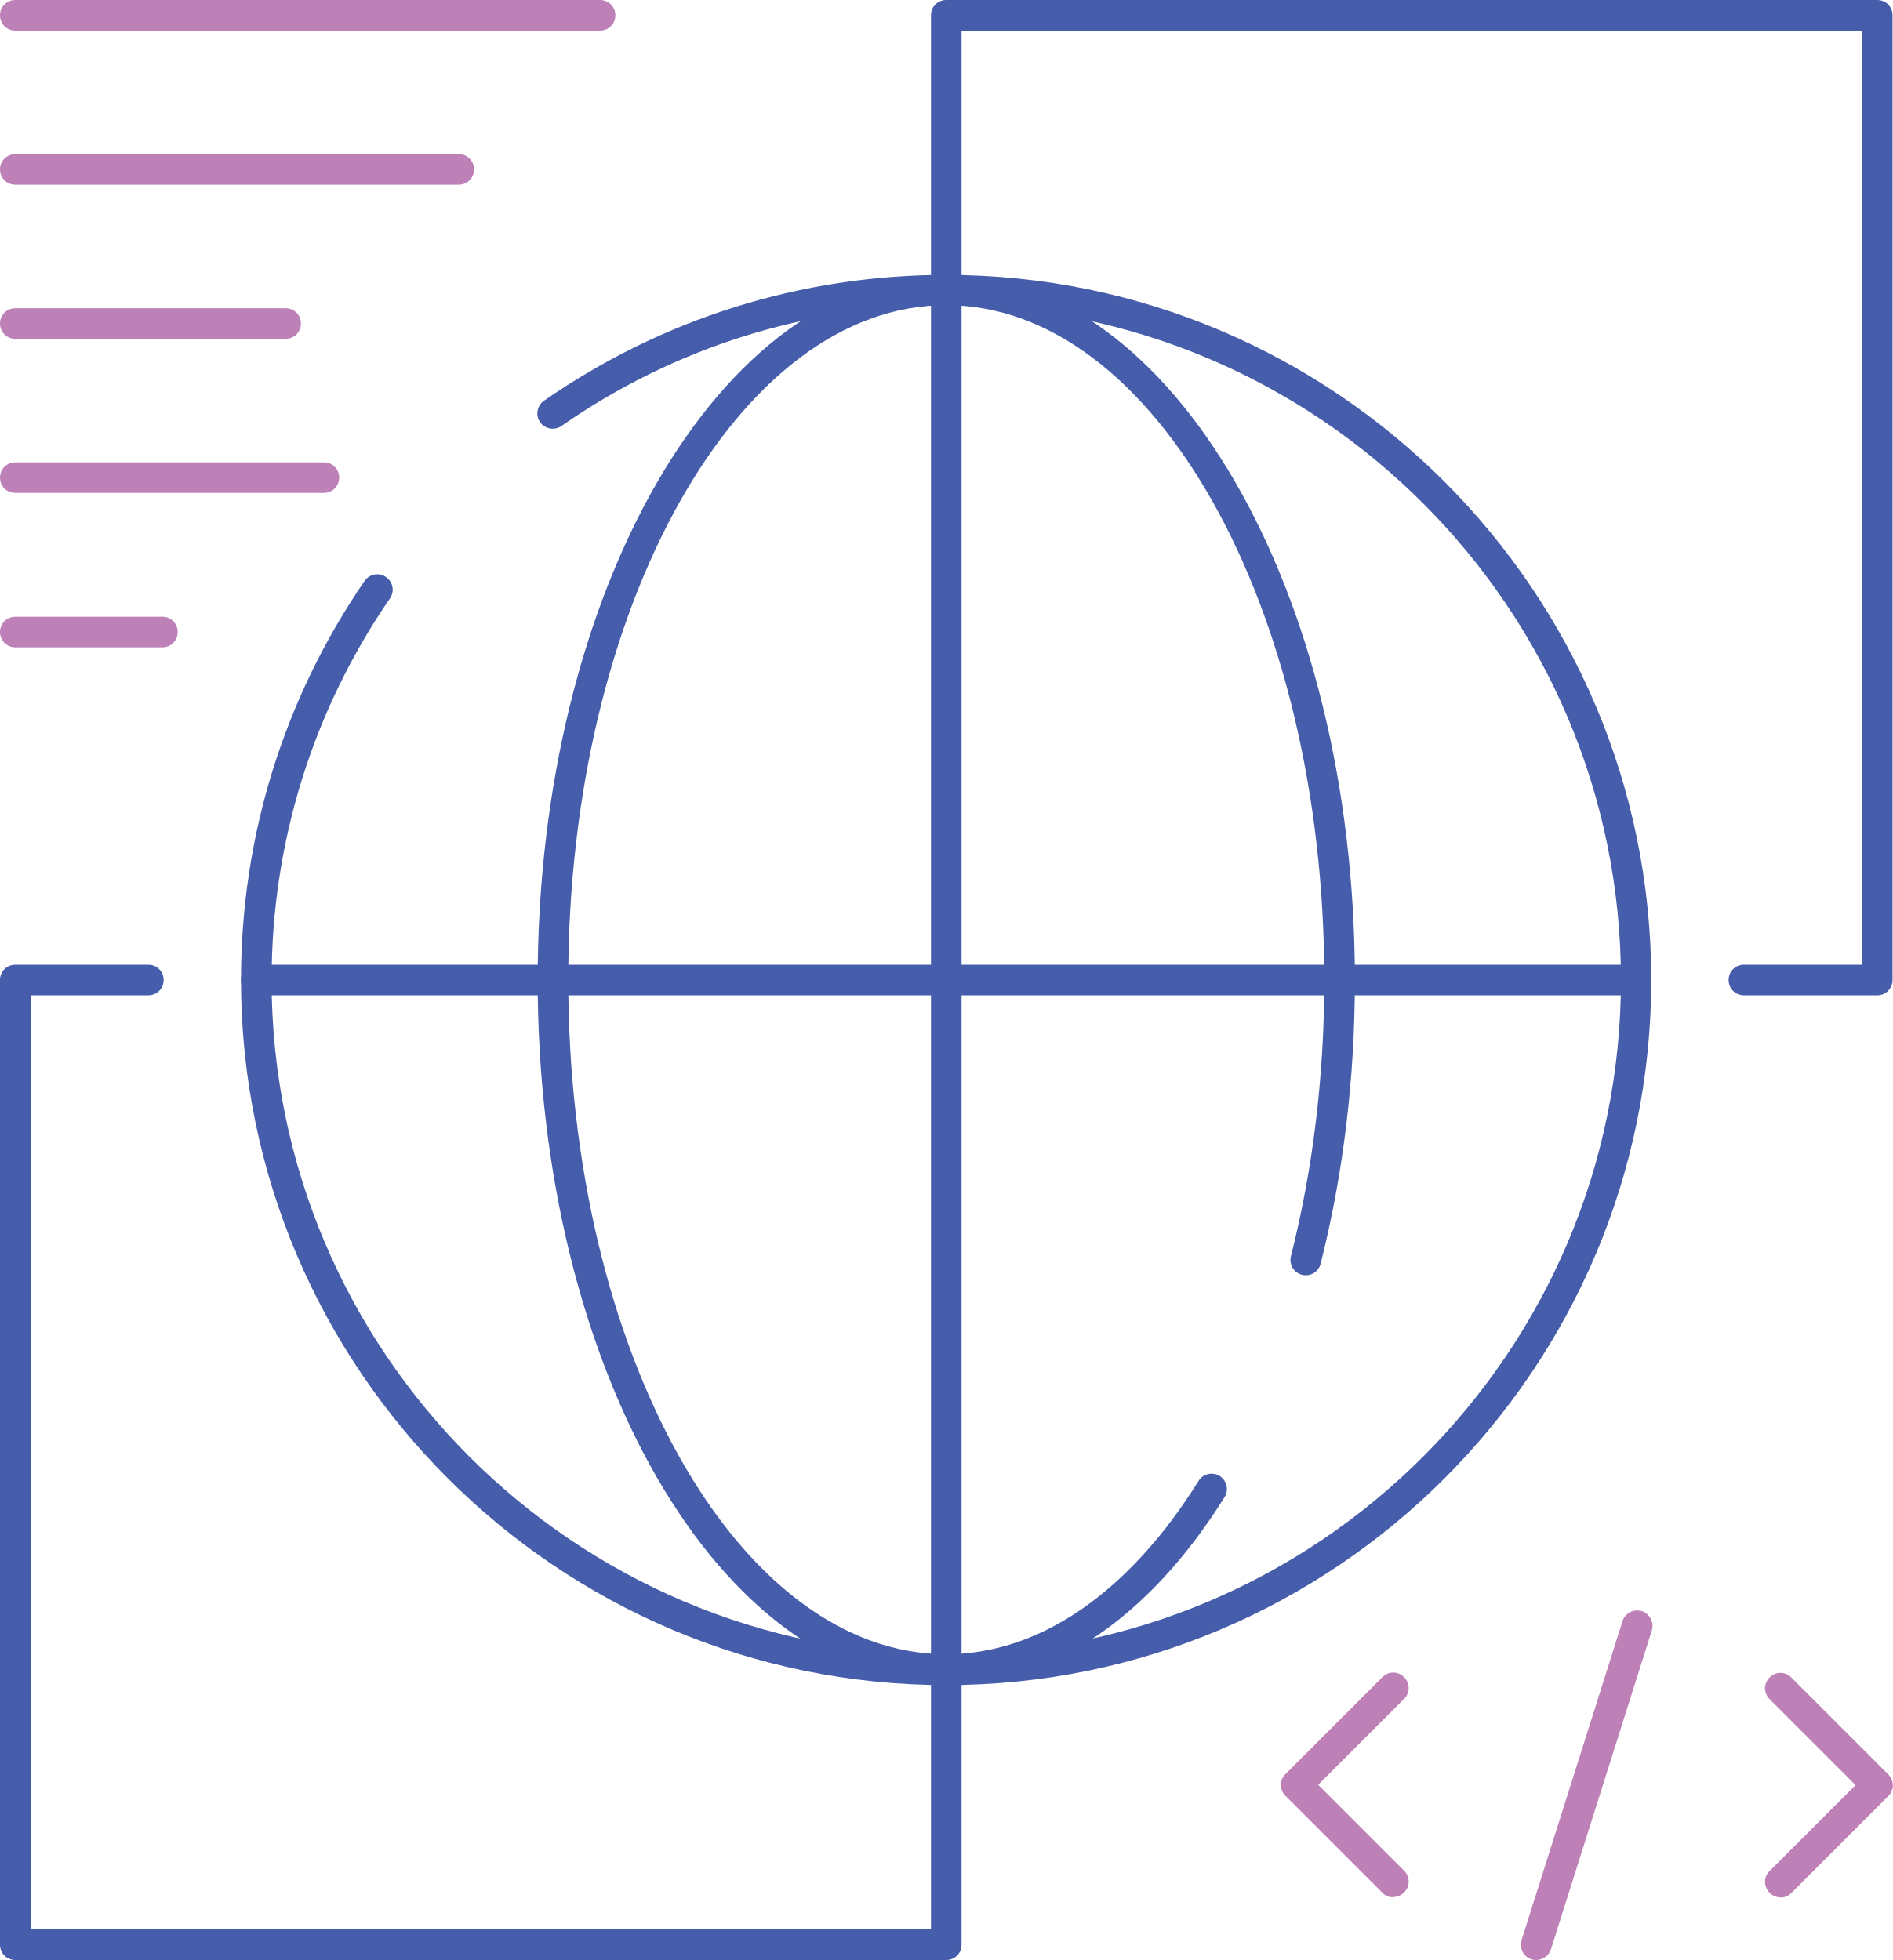
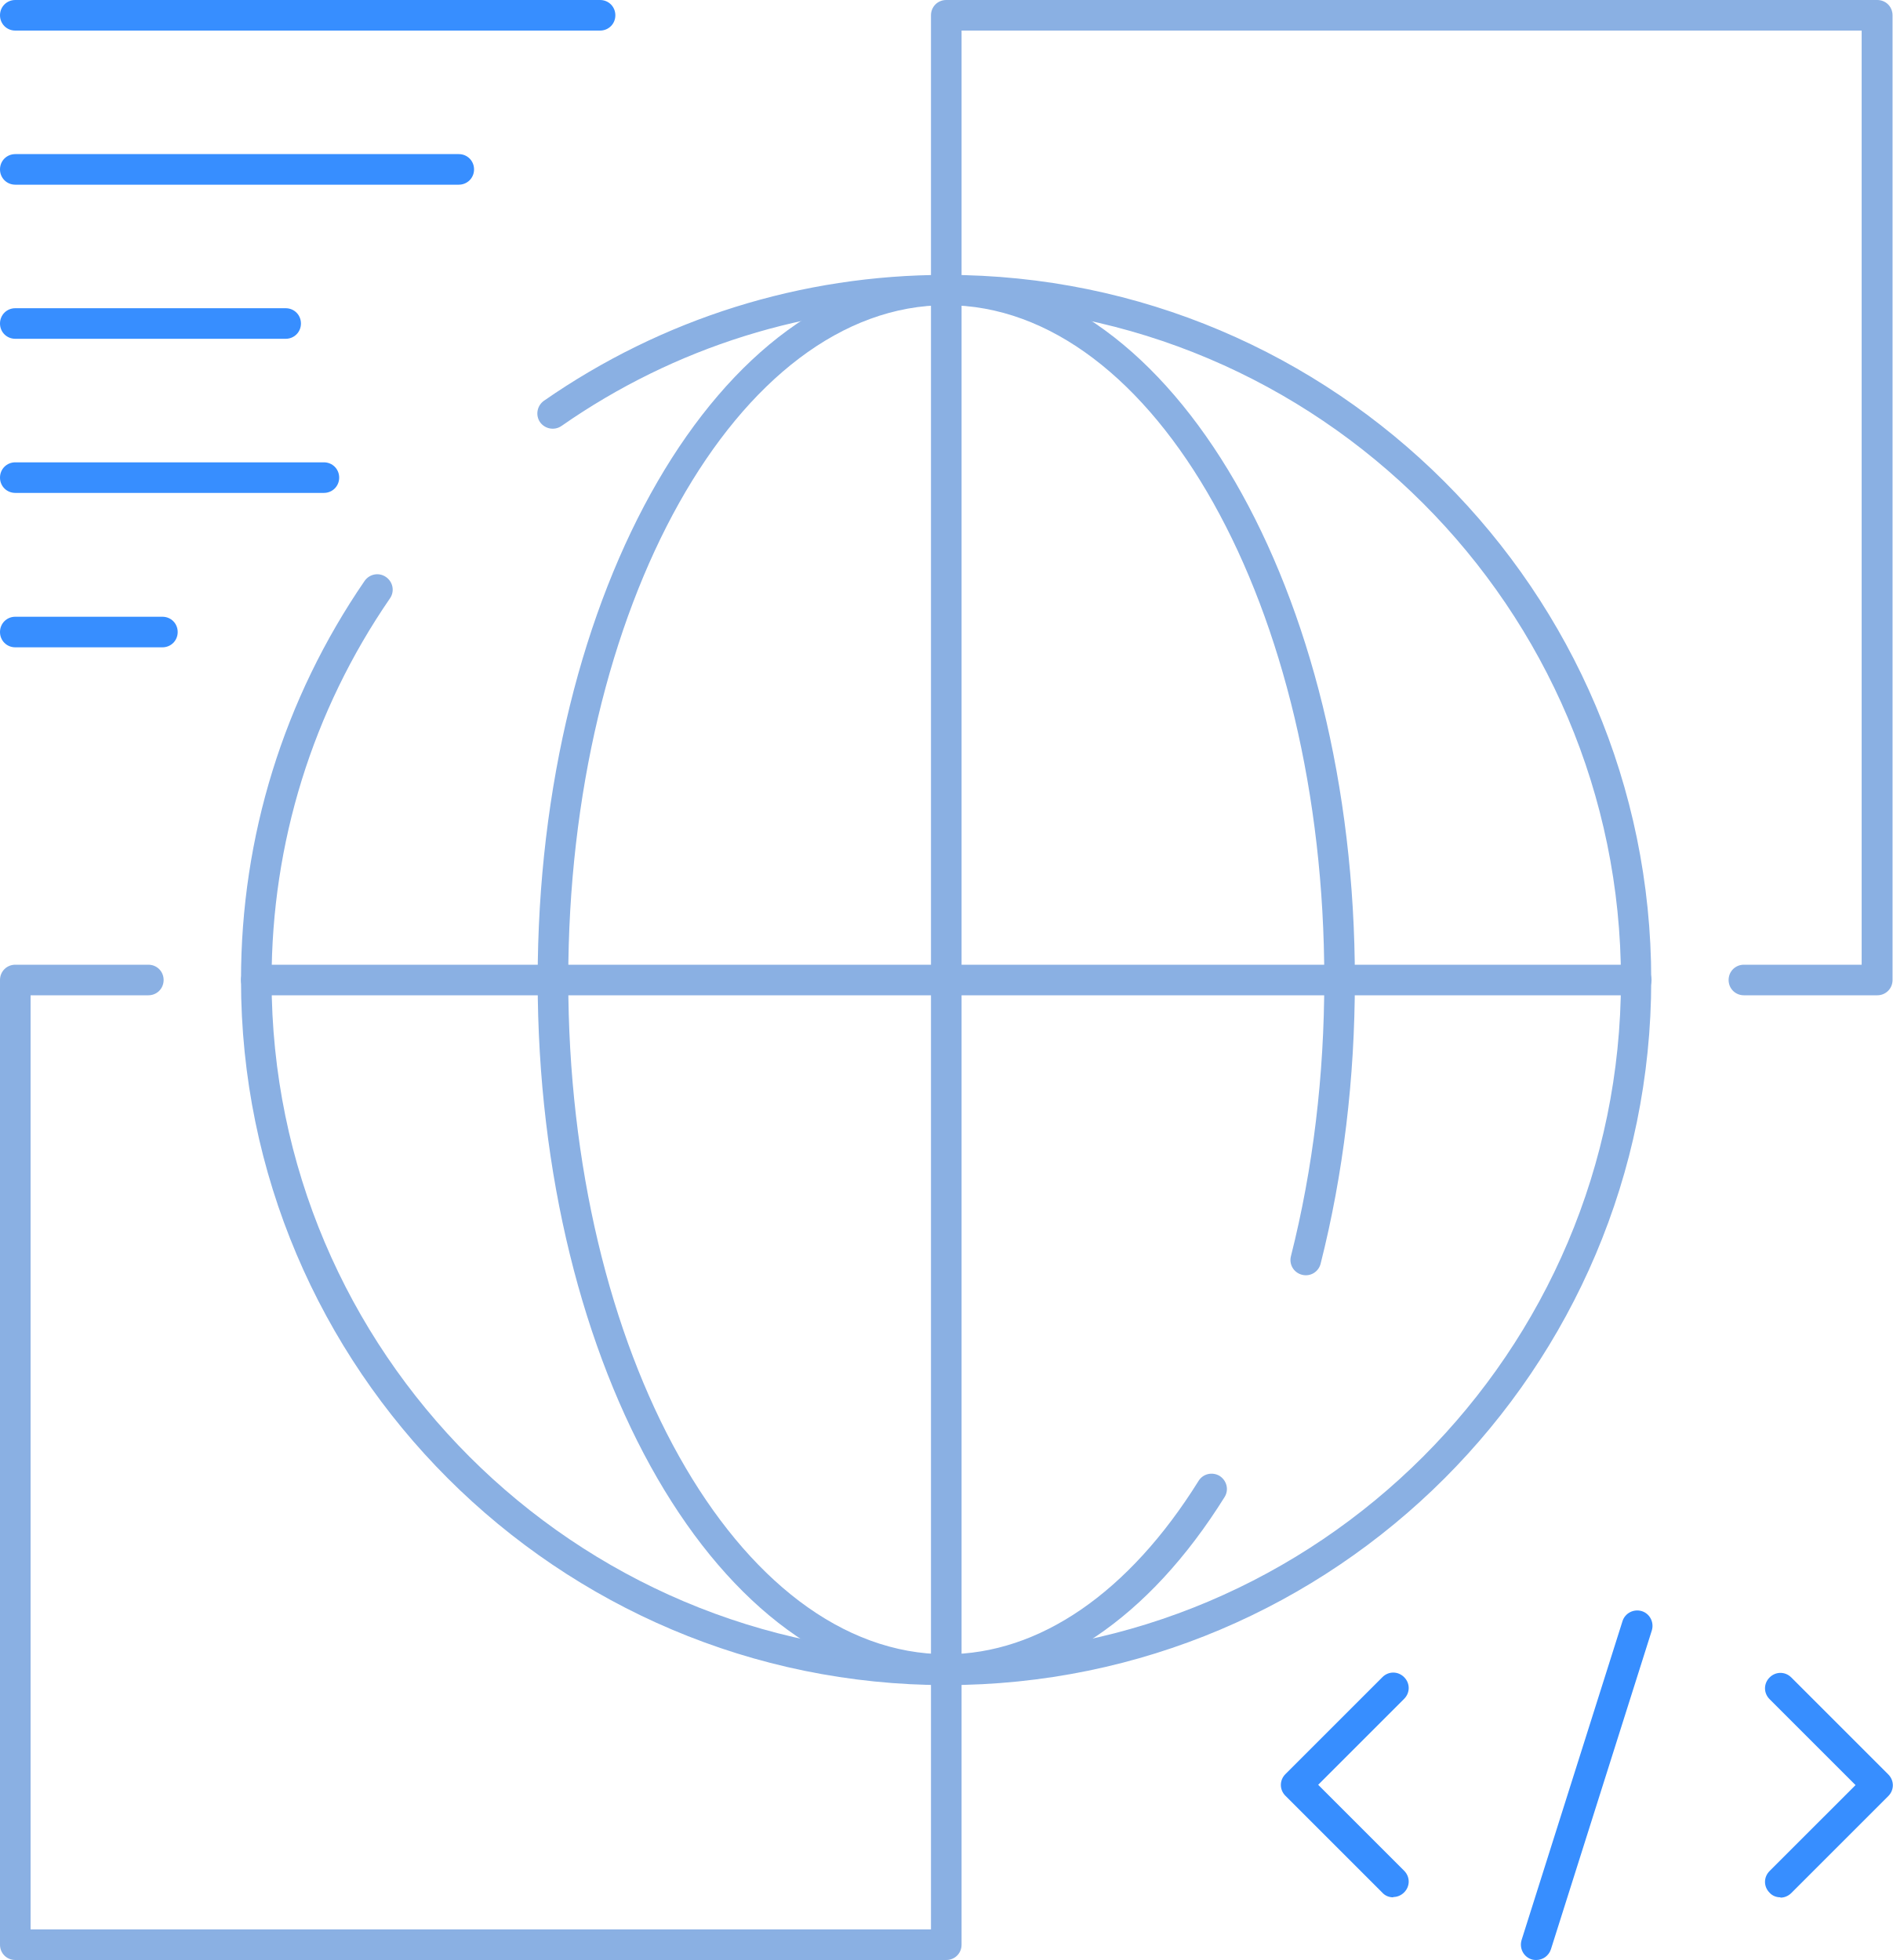
<svg xmlns="http://www.w3.org/2000/svg" id="uuid-cb6d9fb9-2f53-4a07-93f6-8d2fa2b11b6c" viewBox="0 0 61.87 64.1">
  <defs>
-     <style>.uuid-4bd20dfa-ca75-4ed4-a8a7-9b03ec046103{fill:#bd81b8;}.uuid-888c5a4b-050f-4861-a845-3dbaa9d0a553{fill:#455daa;}</style>
+     <style>.uuid-4bd20dfa-ca75-4ed4-a8a7-9b03ec046103{fill:#378eff;}.uuid-888c5a4b-050f-4861-a845-3dbaa9d0a553{fill:#8ab0e3;}</style>
  </defs>
  <g>
    <g>
      <g>
        <path class="uuid-888c5a4b-050f-4861-a845-3dbaa9d0a553" d="M30.94,55.11c-12.71,0-23.06-10.34-23.06-23.06,0-4.69,1.4-9.2,4.04-13.05,.16-.23,.47-.29,.7-.13,.23,.16,.29,.47,.13,.7-2.53,3.68-3.87,8-3.87,12.48,0,12.16,9.9,22.06,22.06,22.06s22.06-9.9,22.06-22.06S43.1,9.99,30.94,9.99c-4.53,0-8.88,1.36-12.58,3.94-.23,.16-.54,.1-.7-.12-.16-.23-.1-.54,.12-.7,3.87-2.69,8.42-4.12,13.15-4.12,12.71,0,23.06,10.34,23.06,23.06s-10.34,23.06-23.06,23.06Z" />
        <path class="uuid-888c5a4b-050f-4861-a845-3dbaa9d0a553" d="M53.5,32.55H8.38c-.28,0-.5-.22-.5-.5s.22-.5,.5-.5H53.5c.28,0,.5,.22,.5,.5s-.22,.5-.5,.5Z" />
        <path class="uuid-888c5a4b-050f-4861-a845-3dbaa9d0a553" d="M30.94,55.11c-.28,0-.5-.22-.5-.5V9.49c0-.28,.22-.5,.5-.5s.5,.22,.5,.5V54.61c0,.28-.22,.5-.5,.5Z" />
        <path class="uuid-888c5a4b-050f-4861-a845-3dbaa9d0a553" d="M30.94,55.11c-7.37,0-13.36-10.34-13.36-23.06s6-23.06,13.36-23.06,13.36,10.34,13.36,23.06c0,3.23-.38,6.35-1.12,9.28-.07,.27-.34,.43-.61,.36-.27-.07-.43-.34-.36-.61,.72-2.85,1.09-5.89,1.09-9.04,0-12.16-5.55-22.06-12.36-22.06s-12.36,9.89-12.36,22.06,5.55,22.06,12.36,22.06c3.04,0,5.97-2.01,8.25-5.67,.15-.24,.46-.3,.69-.16,.23,.15,.31,.45,.16,.69-2.47,3.96-5.7,6.14-9.1,6.14Z" />
      </g>
      <path class="uuid-888c5a4b-050f-4861-a845-3dbaa9d0a553" d="M61.37,32.55h-4.35c-.28,0-.5-.22-.5-.5s.22-.5,.5-.5h3.85V1H31.44V9.49c0,.28-.22,.5-.5,.5s-.5-.22-.5-.5V.5c0-.28,.22-.5,.5-.5h30.44c.28,0,.5,.22,.5,.5v31.55c0,.28-.22,.5-.5,.5Z" />
      <path class="uuid-888c5a4b-050f-4861-a845-3dbaa9d0a553" d="M30.94,64.1H.5c-.28,0-.5-.22-.5-.5v-31.55c0-.28,.22-.5,.5-.5H4.85c.28,0,.5,.22,.5,.5s-.22,.5-.5,.5H1v30.55H30.44v-8.49c0-.28,.22-.5,.5-.5s.5,.22,.5,.5v8.99c0,.28-.22,.5-.5,.5Z" />
    </g>
    <path class="uuid-4bd20dfa-ca75-4ed4-a8a7-9b03ec046103" d="M19.62,1H.5c-.28,0-.5-.22-.5-.5S.22,0,.5,0H19.62c.28,0,.5,.22,.5,.5s-.22,.5-.5,.5Z" />
    <path class="uuid-4bd20dfa-ca75-4ed4-a8a7-9b03ec046103" d="M15,6.04H.5c-.28,0-.5-.22-.5-.5s.22-.5,.5-.5H15c.28,0,.5,.22,.5,.5s-.22,.5-.5,.5Z" />
    <path class="uuid-4bd20dfa-ca75-4ed4-a8a7-9b03ec046103" d="M9.34,11.08H.5c-.28,0-.5-.22-.5-.5s.22-.5,.5-.5H9.34c.28,0,.5,.22,.5,.5s-.22,.5-.5,.5Z" />
    <path class="uuid-4bd20dfa-ca75-4ed4-a8a7-9b03ec046103" d="M10.59,16.12H.5c-.28,0-.5-.22-.5-.5s.22-.5,.5-.5H10.59c.28,0,.5,.22,.5,.5s-.22,.5-.5,.5Z" />
    <path class="uuid-4bd20dfa-ca75-4ed4-a8a7-9b03ec046103" d="M5.31,21.17H.5c-.28,0-.5-.22-.5-.5s.22-.5,.5-.5H5.31c.28,0,.5,.22,.5,.5s-.22,.5-.5,.5Z" />
  </g>
  <g>
    <path class="uuid-4bd20dfa-ca75-4ed4-a8a7-9b03ec046103" d="M50.23,64.1s-.1,0-.15-.02c-.26-.08-.41-.36-.33-.63l3.3-10.43c.08-.26,.36-.41,.63-.33,.26,.08,.41,.36,.33,.63l-3.3,10.43c-.07,.21-.26,.35-.48,.35Z" />
    <g>
      <path class="uuid-4bd20dfa-ca75-4ed4-a8a7-9b03ec046103" d="M45.55,62.05c-.13,0-.26-.05-.35-.15l-3.17-3.17c-.2-.2-.2-.51,0-.71l3.17-3.17c.2-.2,.51-.2,.71,0s.2,.51,0,.71l-2.81,2.81,2.81,2.81c.2,.2,.2,.51,0,.71-.1,.1-.23,.15-.35,.15Z" />
      <path class="uuid-4bd20dfa-ca75-4ed4-a8a7-9b03ec046103" d="M58.21,62.05c-.13,0-.26-.05-.35-.15-.2-.2-.2-.51,0-.71l2.81-2.81-2.81-2.81c-.2-.2-.2-.51,0-.71s.51-.2,.71,0l3.17,3.17c.2,.2,.2,.51,0,.71l-3.17,3.17c-.1,.1-.23,.15-.35,.15Z" />
    </g>
  </g>
</svg>
